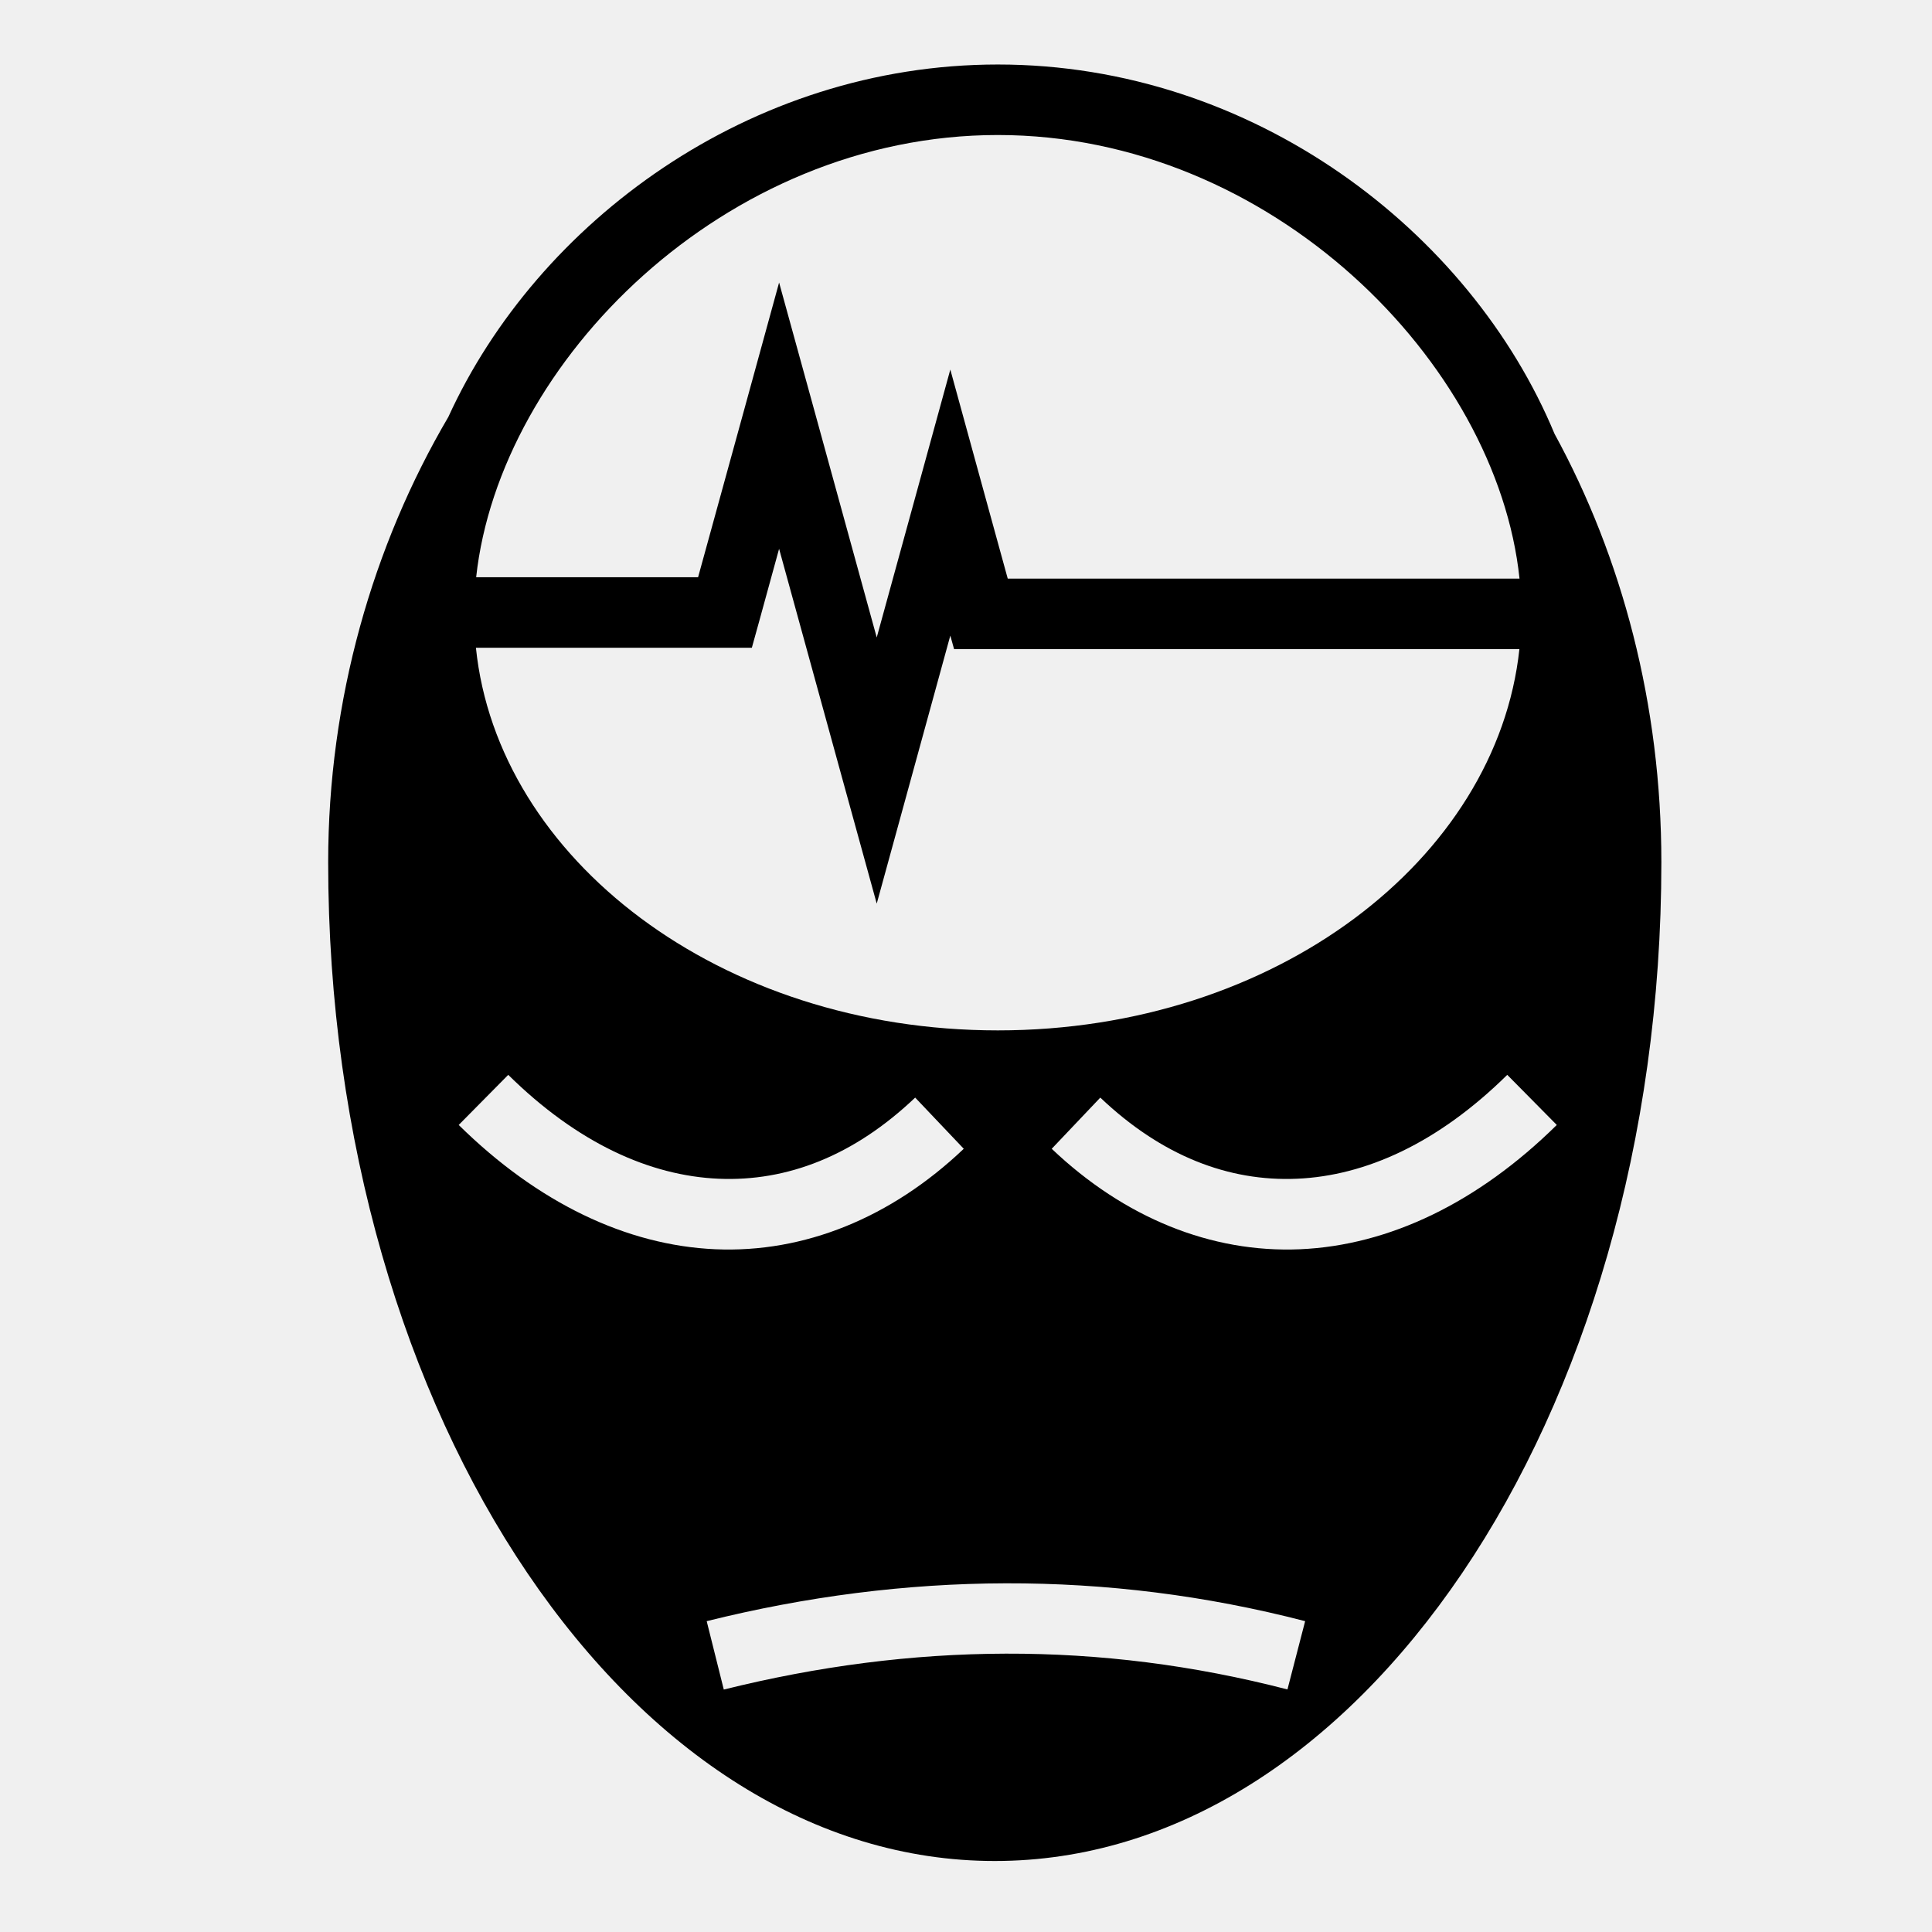
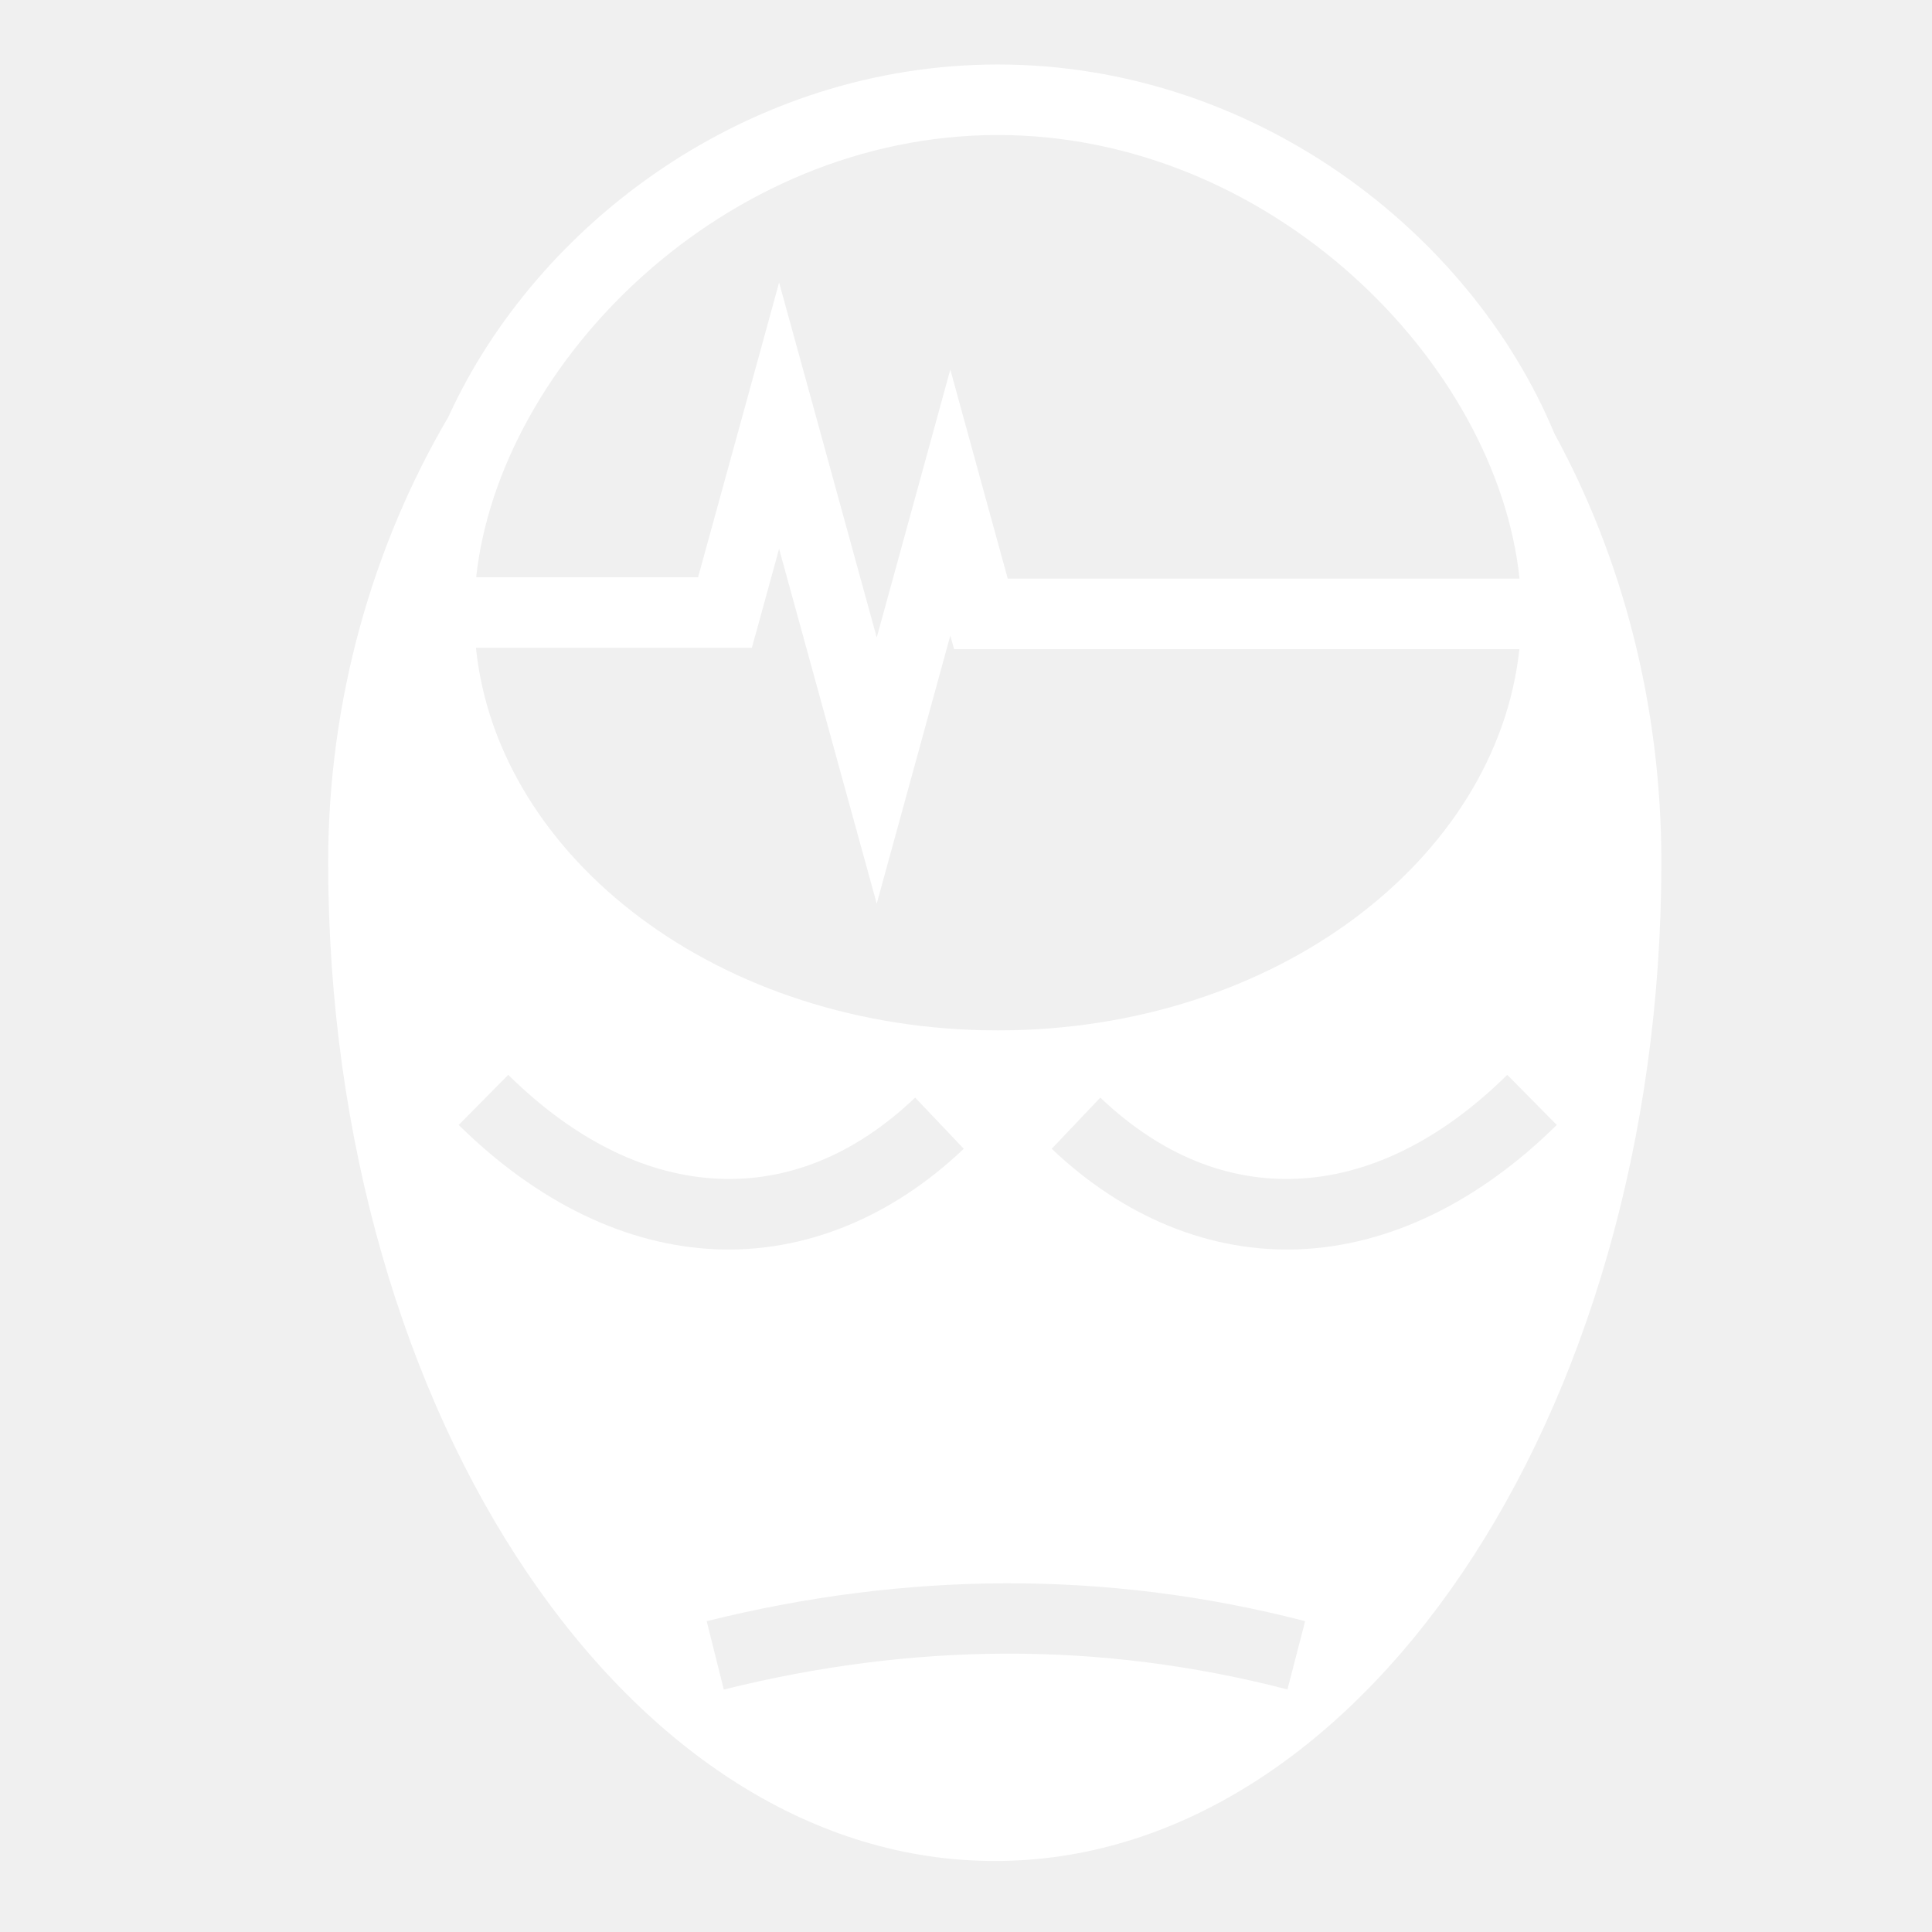
<svg xmlns="http://www.w3.org/2000/svg" width="512" height="512" viewBox="0 0 512 512">
-   <path fill="currentColor" d="M264.438 17.094c-65.792 0-122.042 41.78-145.625 93.406-20.03 34.082-31.844 74.992-31.844 118 0 73.852 20.417 140.625 52.81 188.406 32.395 47.78 76.155 76.28 123.845 76.28 47.69.002 91.45-28.5 123.844-76.28 32.393-47.78 52.81-114.555 52.81-188.406 0-41.823-10.428-80.8-28.31-113.53-22.305-53.66-79.854-97.876-147.533-97.876zm0 18.687c72.458 0 132.256 60.305 138.25 117.564H267.063l-6.22-22.625-9-32.782-9 32.78-10.5 38.22-16.843-61.282-9.03-32.78-9 32.78L185 152.97h-58.813c6.22-57.147 65.95-117.19 138.25-117.19zm-57.97 109.657 16.845 61.25 9.03 32.782 9-32.782 10.5-38.25 1 3.593h149.812c-5.967 55.655-64.63 101.032-138.22 101.032-73.752 0-132.567-45.58-138.31-101.406h73.124l1.906-6.875 5.313-19.343zm-71.78 139.407c18.355 18.096 37.527 26.734 55.718 27.53 18.192.798 35.928-6.095 52.125-21.5l12.876 13.563c-19.213 18.273-42.28 27.657-65.844 26.625-23.562-1.03-47.1-12.333-68-32.937l13.126-13.28zm264.75 0 13.125 13.28c-20.898 20.605-44.438 31.907-68 32.938-23.563 1.032-46.63-8.352-65.844-26.625l12.874-13.562c16.198 15.404 33.965 22.297 52.156 21.5 18.19-.797 37.333-9.435 55.688-27.53zM266.53 419.594c26.456-.068 52.92 3.186 79.345 10.03l-4.688 18.095c-49.808-12.902-99.402-12.4-149.375.03l-4.53-18.125c26.343-6.552 52.795-9.964 79.25-10.03z" />
+   <path fill="#ffffff" d="M264.438 17.094c-65.792 0-122.042 41.78-145.625 93.406-20.03 34.082-31.844 74.992-31.844 118 0 73.852 20.417 140.625 52.81 188.406 32.395 47.78 76.155 76.28 123.845 76.28 47.69.002 91.45-28.5 123.844-76.28 32.393-47.78 52.81-114.555 52.81-188.406 0-41.823-10.428-80.8-28.31-113.53-22.305-53.66-79.854-97.876-147.533-97.876zm0 18.687c72.458 0 132.256 60.305 138.25 117.564H267.063l-6.22-22.625-9-32.782-9 32.78-10.5 38.22-16.843-61.282-9.03-32.78-9 32.78L185 152.97h-58.813c6.22-57.147 65.95-117.19 138.25-117.19zm-57.97 109.657 16.845 61.25 9.03 32.782 9-32.782 10.5-38.25 1 3.593h149.812c-5.967 55.655-64.63 101.032-138.22 101.032-73.752 0-132.567-45.58-138.31-101.406h73.124l1.906-6.875 5.313-19.343zm-71.78 139.407c18.355 18.096 37.527 26.734 55.718 27.53 18.192.798 35.928-6.095 52.125-21.5l12.876 13.563c-19.213 18.273-42.28 27.657-65.844 26.625-23.562-1.03-47.1-12.333-68-32.937l13.126-13.28zm264.75 0 13.125 13.28c-20.898 20.605-44.438 31.907-68 32.938-23.563 1.032-46.63-8.352-65.844-26.625l12.874-13.562c16.198 15.404 33.965 22.297 52.156 21.5 18.19-.797 37.333-9.435 55.688-27.53zM266.53 419.594c26.456-.068 52.92 3.186 79.345 10.03l-4.688 18.095c-49.808-12.902-99.402-12.4-149.375.03l-4.53-18.125c26.343-6.552 52.795-9.964 79.25-10.03z" />
</svg>
